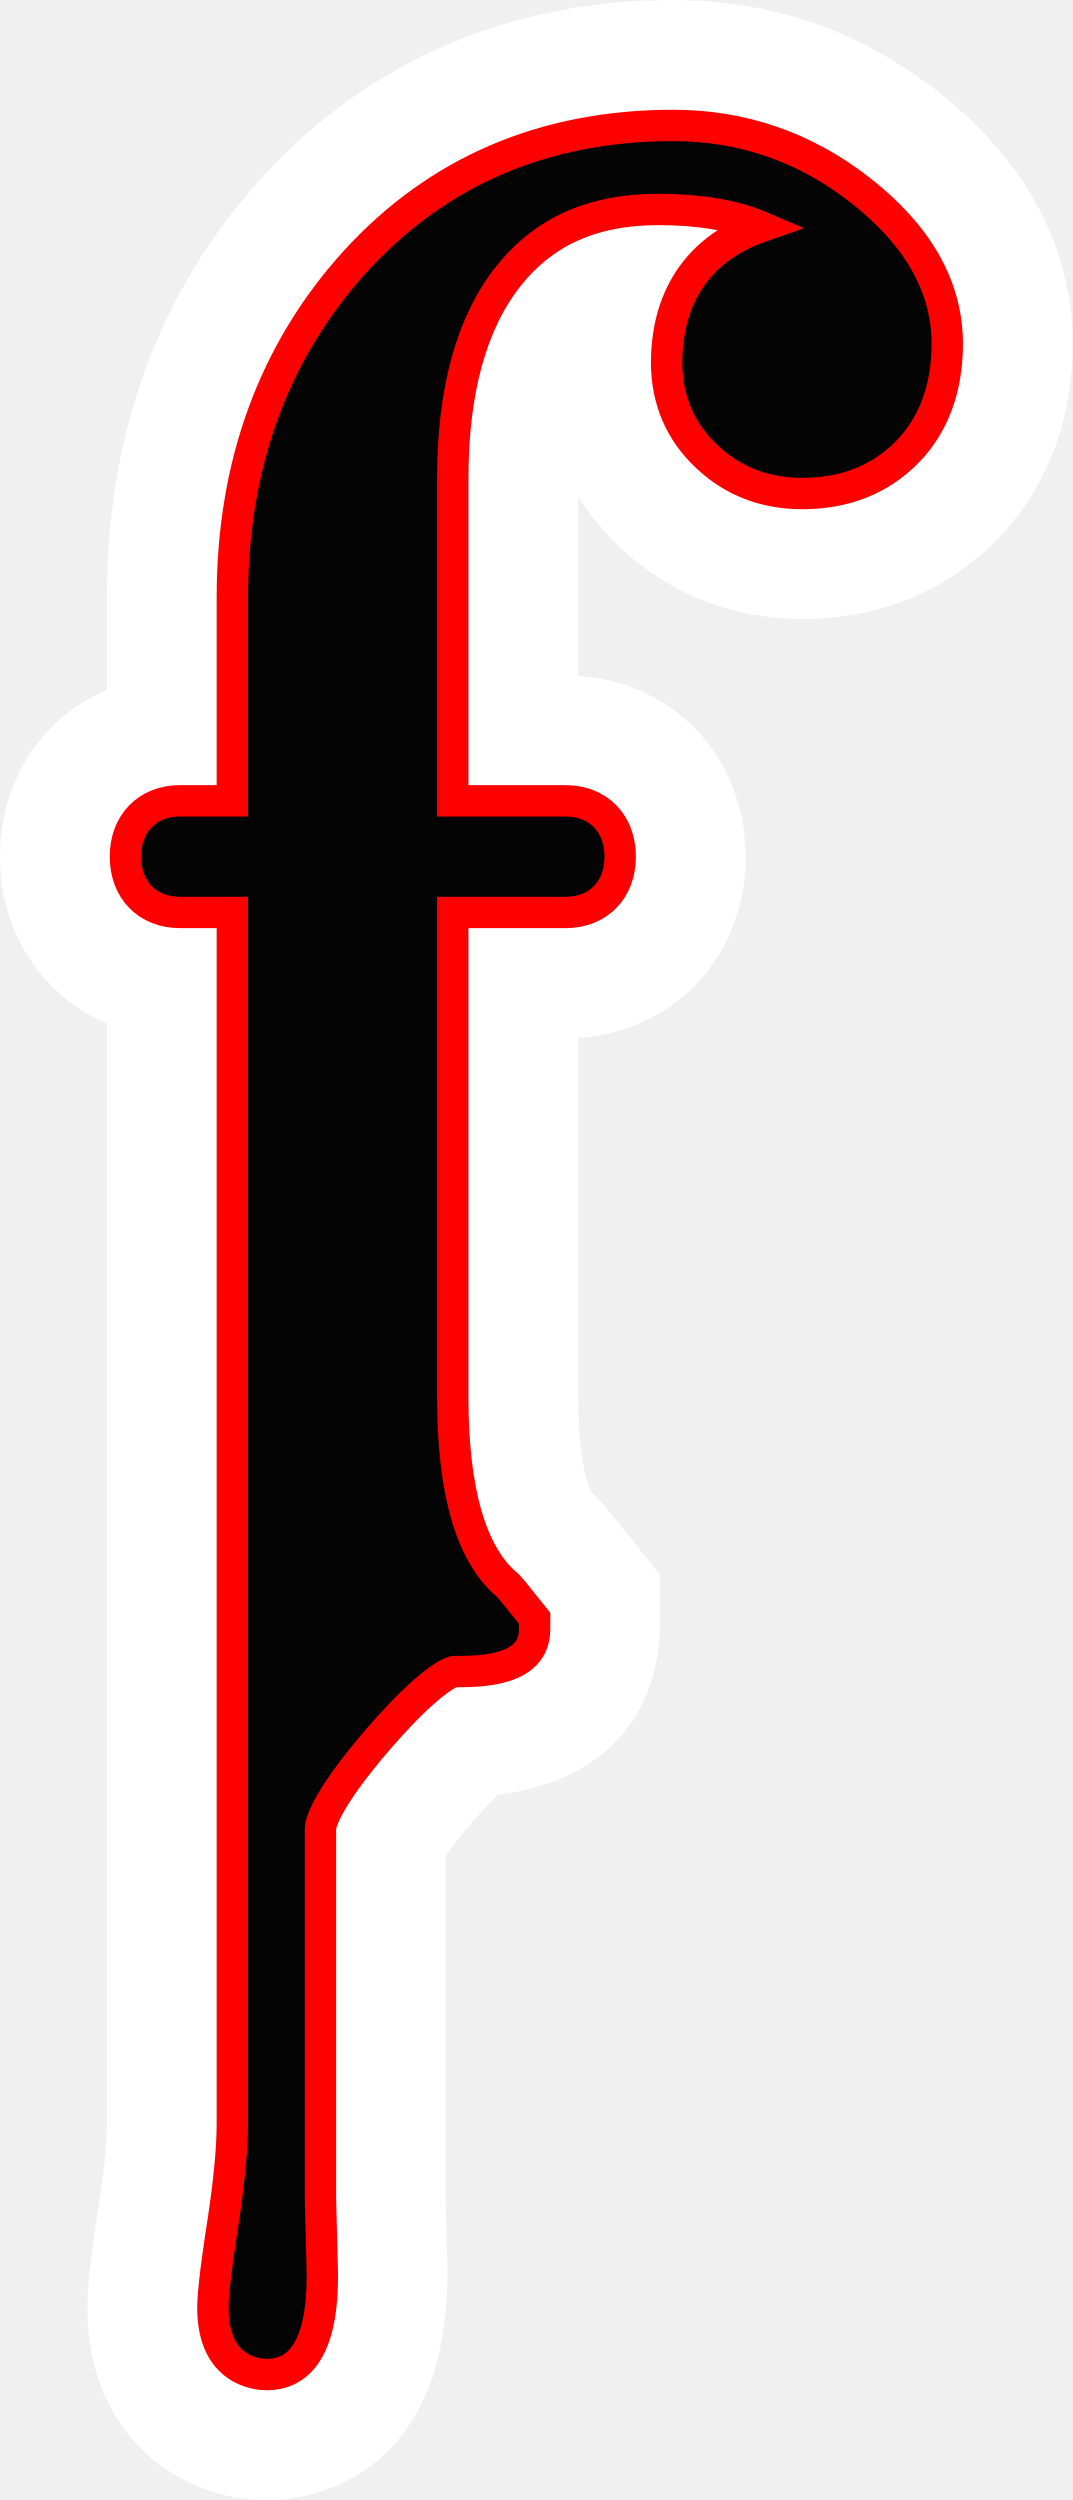
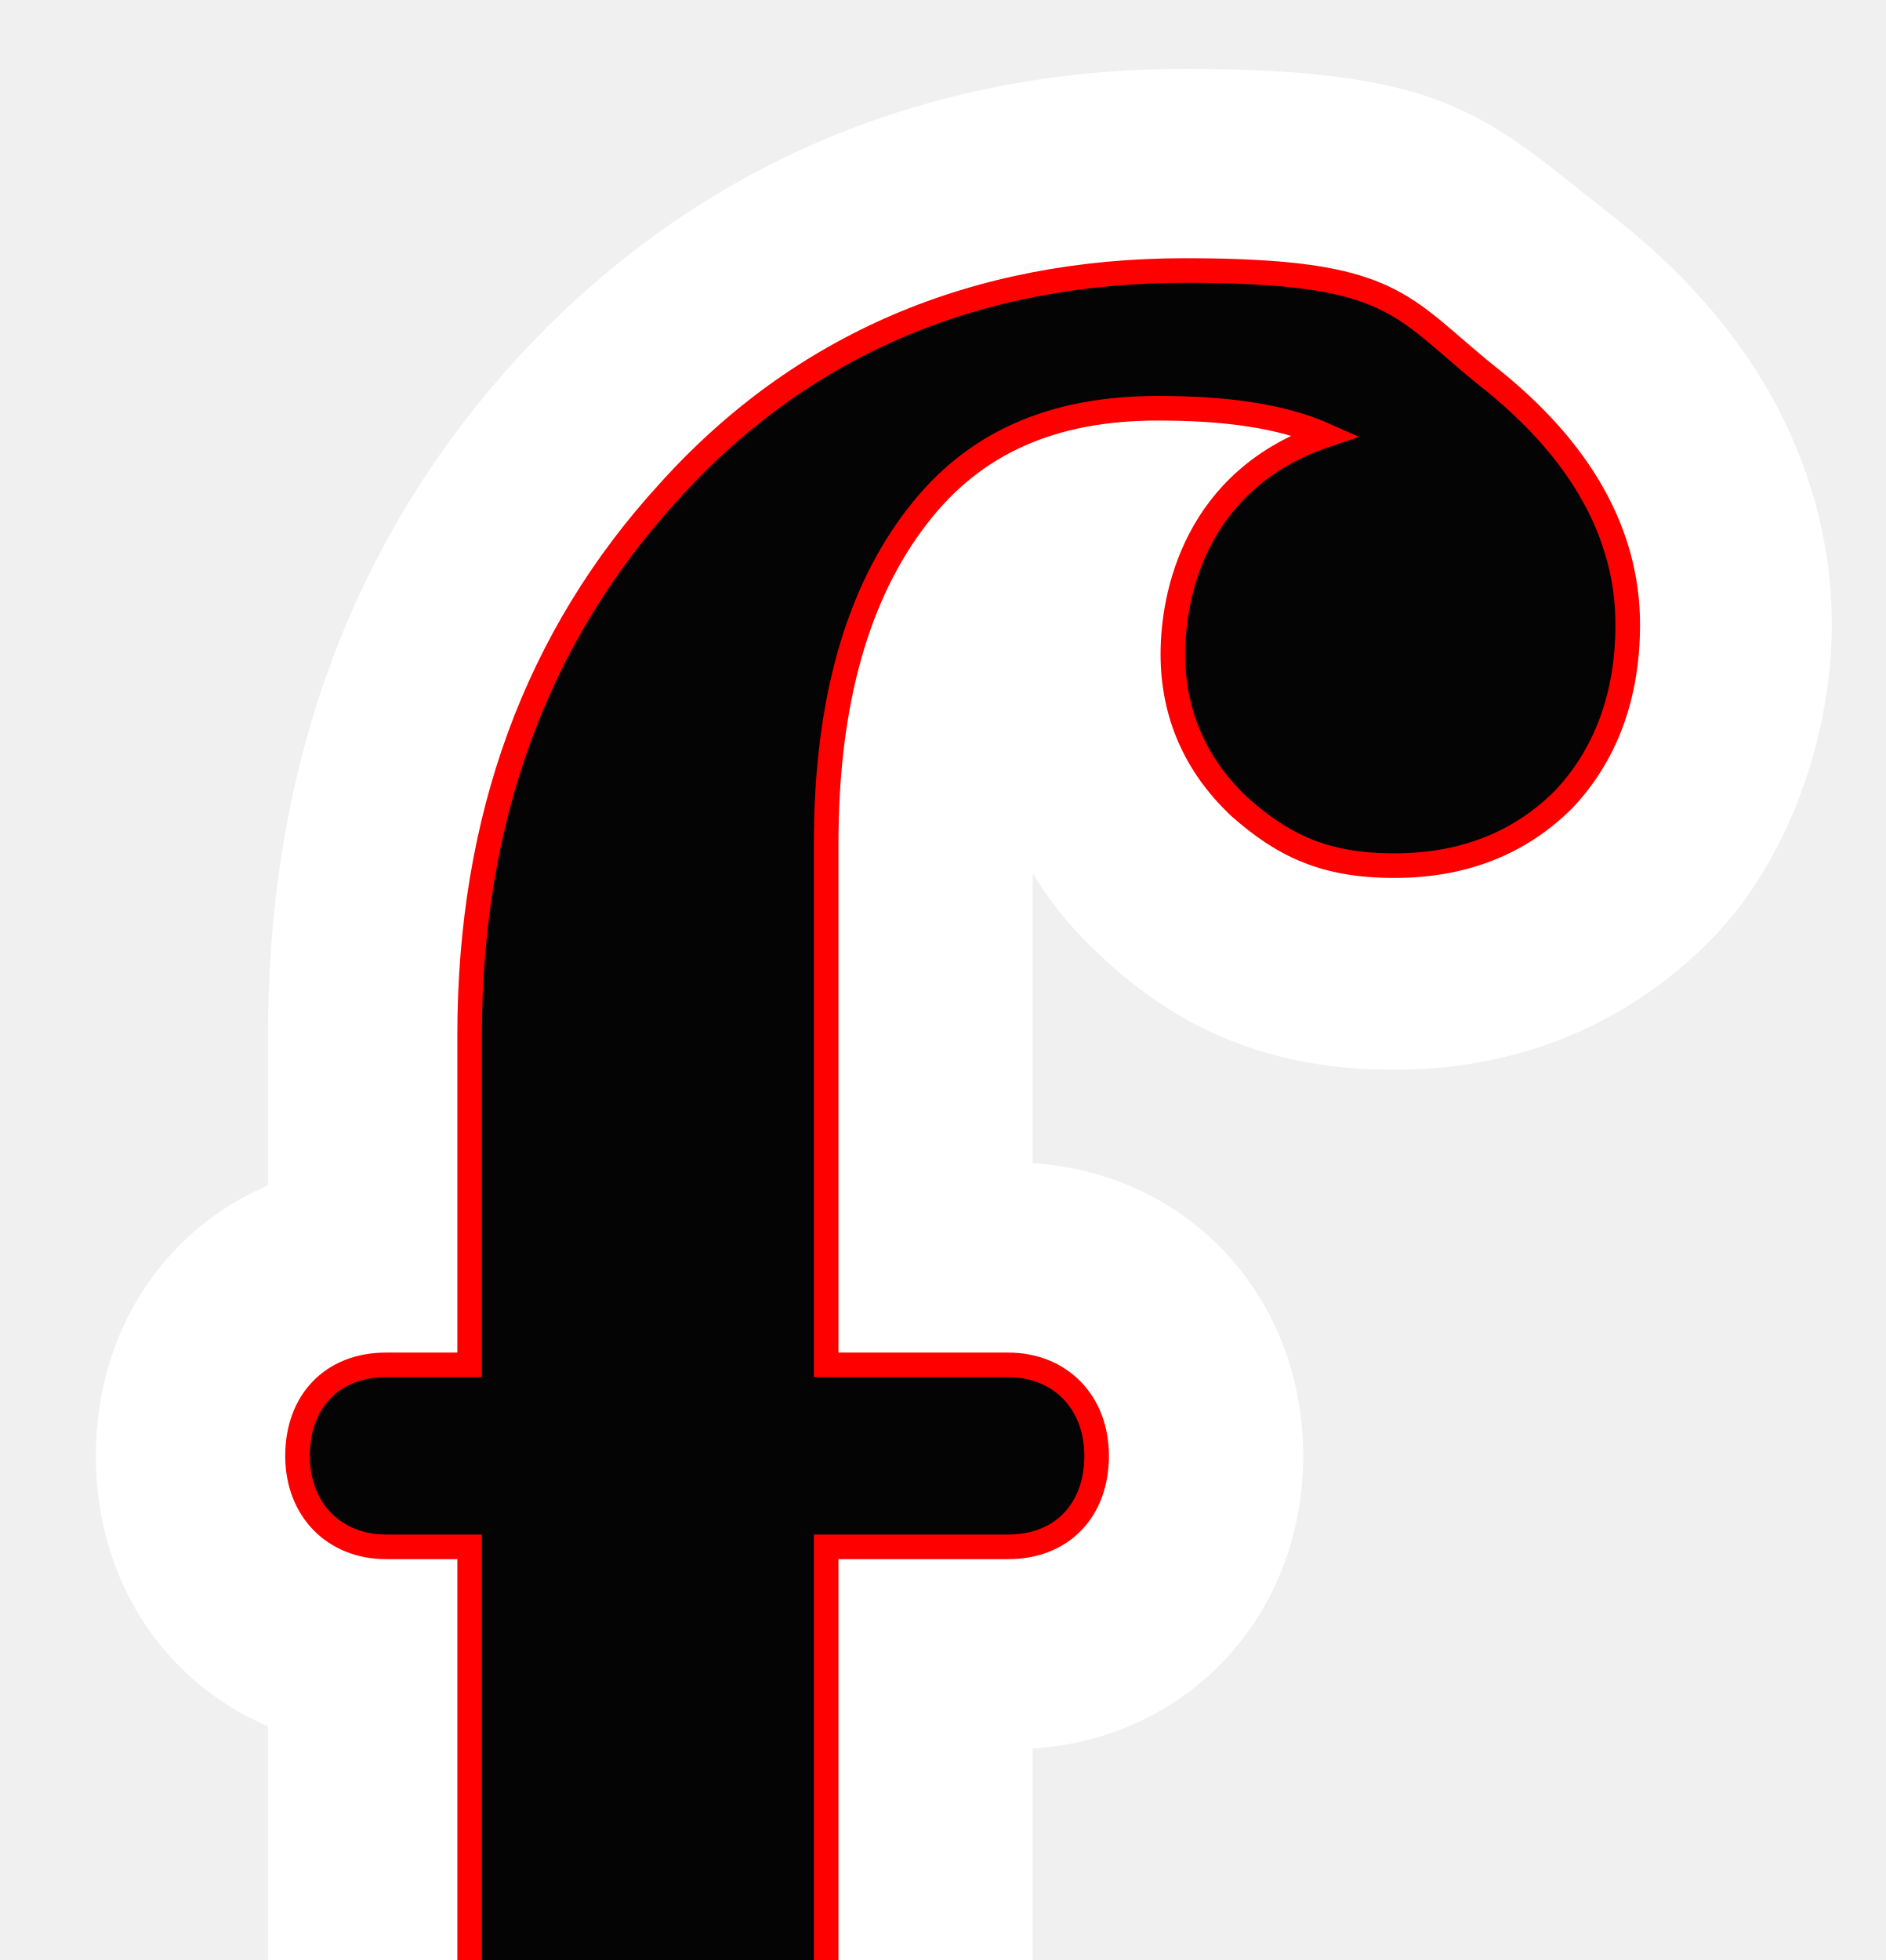
- <svg xmlns="http://www.w3.org/2000/svg" id="Layer_2" viewBox="0 0 34.21 79.73">
+ <svg xmlns="http://www.w3.org/2000/svg" version="1.1" viewBox="0 0 76.7 79.7">
  <defs>
    <style>
      .cls-1 {
        fill: #040404;
        stroke: red;
        stroke-miterlimit: 10;
      }

      .cls-2 {
        fill: #fff;
      }
    </style>
  </defs>
-   <g id="Layer_1-2" data-name="Layer_1">
-     <g>
-       <path class="cls-2" d="M8.51,79.73c-2.84,0-5.72-2.1-5.72-6.12,0-.51.04-1.26.37-3.34.21-1.36.25-2.15.25-2.57v-35.06c-2.05-.87-3.41-2.87-3.41-5.32s1.36-4.45,3.41-5.32v-2.95c0-5.26,1.66-9.76,4.94-13.39C11.73,1.96,16.26,0,21.47,0c3.13,0,5.97.98,8.44,2.92,3.55,2.78,4.3,5.91,4.3,8.04,0,2.47-.84,4.64-2.42,6.26-1.64,1.66-3.78,2.52-6.21,2.52-2.2,0-4.2-.78-5.77-2.25-.54-.5-1-1.06-1.37-1.66v5.73c3.07.19,5.34,2.61,5.34,5.77s-2.27,5.57-5.34,5.77v11.49c0,2,.32,2.8.41,2.99l.08.07.41.44,1.7,2.12v1.76c0,.82-.27,4.66-5.17,5.27-.19.19-.44.45-.76.82-.45.52-.73.89-.9,1.13v10.9l.06,2.39c0,6.91-4.81,7.26-5.77,7.26Z" />
-       <path class="cls-1" d="M30.21,10.96c0,1.42-.43,2.59-1.28,3.46-.87.88-1.99,1.32-3.35,1.32-1.18,0-2.2-.39-3.03-1.17-.86-.8-1.29-1.82-1.29-3.02,0-1.31.43-3.42,3-4.32-.87-.37-1.97-.55-3.27-.55-2.07,0-3.63.69-4.77,2.12-1.18,1.48-1.78,3.65-1.78,6.45v10.29h3.6c1.04,0,1.74.72,1.74,1.78s-.7,1.78-1.74,1.78h-3.6v15.48c0,3,.59,5.01,1.74,5.97l.14.15.73.91v.35c0,1.35-1.73,1.35-2.57,1.35-.01,0-.63.1-2.38,2.11-1.79,2.07-1.88,2.79-1.88,2.91v11.8l.06,2.34c0,.82,0,3.26-1.77,3.26-.29,0-1.72-.1-1.72-2.12,0-.28.03-.86.32-2.73.2-1.3.3-2.37.3-3.18V29.1h-1.67c-1.04,0-1.74-.72-1.74-1.78s.7-1.78,1.74-1.78h1.67v-6.49c0-4.24,1.32-7.84,3.91-10.7,2.63-2.89,6.04-4.35,10.15-4.35,2.2,0,4.21.69,5.97,2.07,1.84,1.44,2.77,3.08,2.77,4.89Z" />
+   <g>
+     <g id="Layer_2">
+       <g id="Layer_1-2">
+         <g>
+           <path class="cls-2" d="M21.4,167.4c-5.9,0-11.8-4.3-11.8-12.6s0-2.6.8-6.9c.4-2.8.5-4.4.5-5.3v-72.4c-4.2-1.8-7-5.9-7-11s2.8-9.2,7-11v-6.1c0-10.9,3.4-20.2,10.2-27.6,7-7.6,16.3-11.7,27.1-11.7s12.3,2,17.4,6c7.3,5.7,8.9,12.2,8.9,16.6s-1.7,9.6-5,12.9c-3.4,3.4-7.8,5.2-12.8,5.2s-8.7-1.6-11.9-4.6c-1.1-1-2.1-2.2-2.8-3.4v11.8c6.3.4,11,5.4,11,11.9s-4.7,11.5-11,11.9v23.7c0,4.1.7,5.8.8,6.2h.2c0,.1.8,1.1.8,1.1l3.5,4.4v3.6c0,1.7-.6,9.6-10.7,10.9-.4.4-.9.9-1.6,1.7-.9,1.1-1.5,1.8-1.9,2.3v27.4c.1,14.3-9.8,15-11.8,15h0Z" />
+           <path class="cls-1" d="M66.2,25.4c0,2.9-.9,5.3-2.6,7.1-1.8,1.8-4.1,2.7-6.9,2.7s-4.5-.8-6.3-2.4c-1.8-1.7-2.7-3.8-2.7-6.2s.9-7.1,6.2-8.9c-1.8-.8-4.1-1.1-6.8-1.1-4.3,0-7.5,1.4-9.8,4.4-2.4,3.1-3.7,7.5-3.7,13.3v21.2h7.4c2.1,0,3.6,1.5,3.6,3.7s-1.4,3.7-3.6,3.7h-7.4v32c0,6.2,1.2,10.3,3.6,12.3l.3.3,1.5,1.9v.7c0,2.8-3.6,2.8-5.3,2.8s-1.3.2-4.9,4.4c-3.7,4.3-3.9,5.8-3.9,6v29.2c.1,1.7.1,6.7-3.5,6.7s-3.6-.2-3.6-4.4,0-1.8.7-5.6c.4-2.7.6-4.9.6-6.6V62.9h-3.4c-2.1,0-3.6-1.5-3.6-3.7s1.4-3.7,3.6-3.7h3.4v-13.4c0-8.8,2.7-16.2,8.1-22.1,5.4-6,12.5-9,21-9s8.7,1.4,12.3,4.3c3.8,3,5.7,6.4,5.7,10.1Z" />
+         </g>
+       </g>
    </g>
  </g>
</svg>
